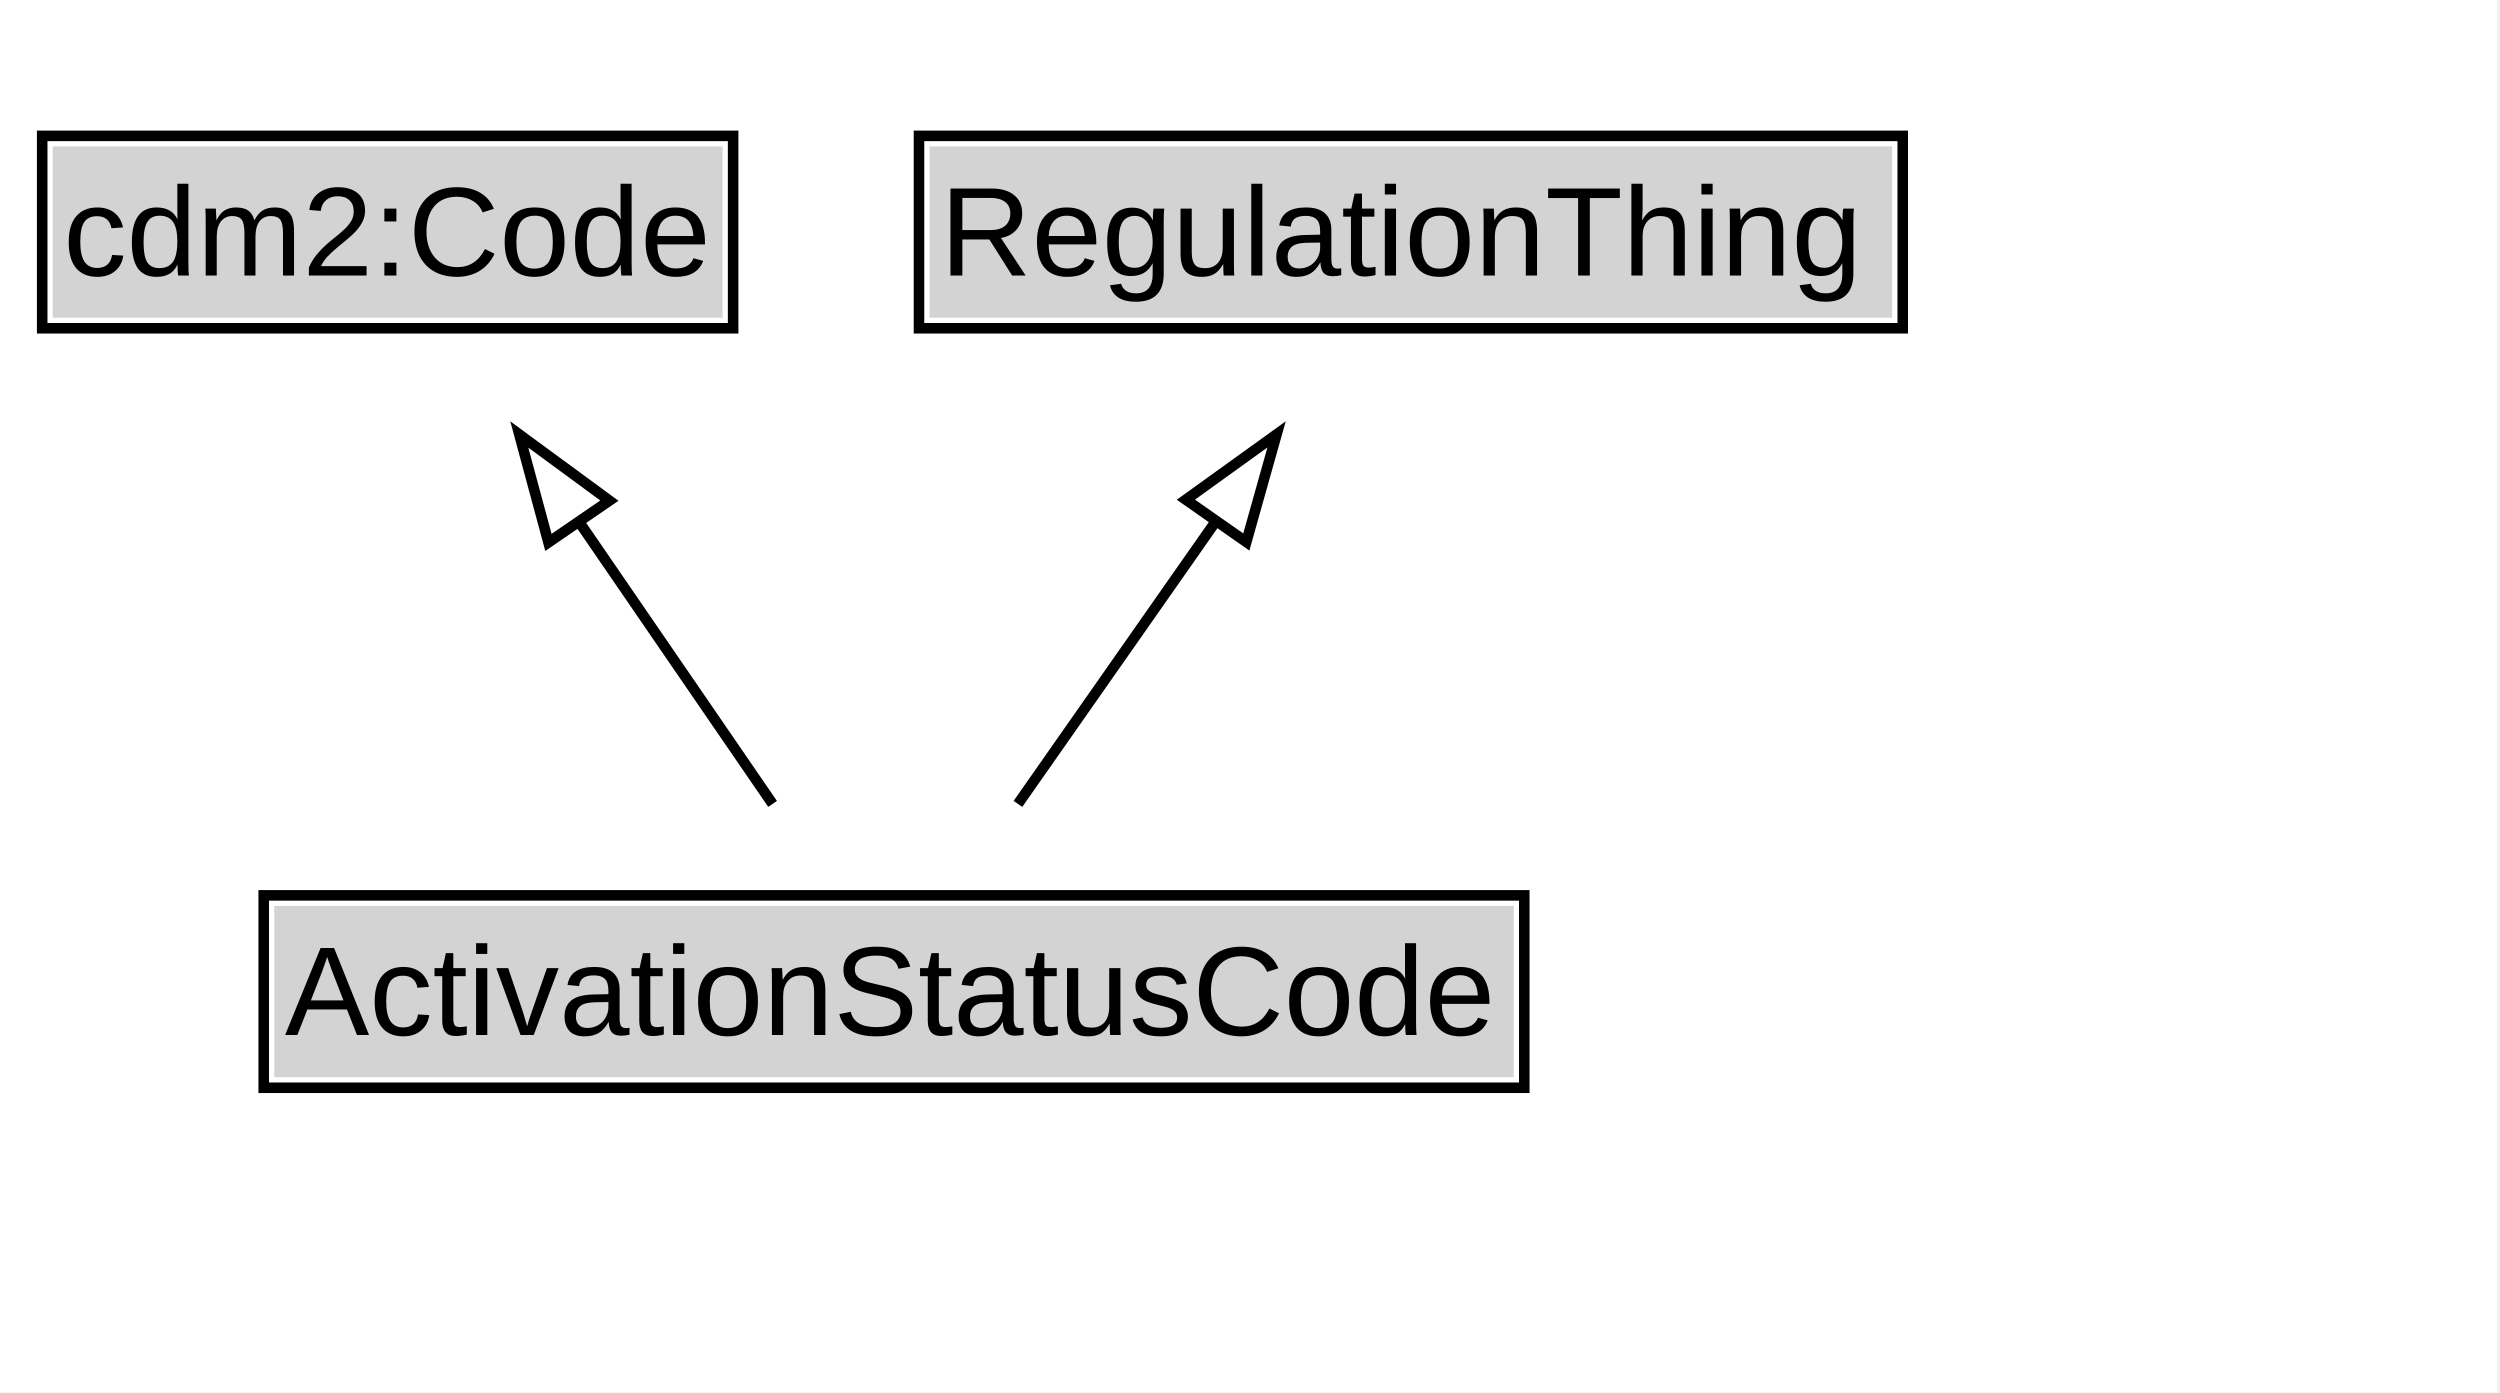
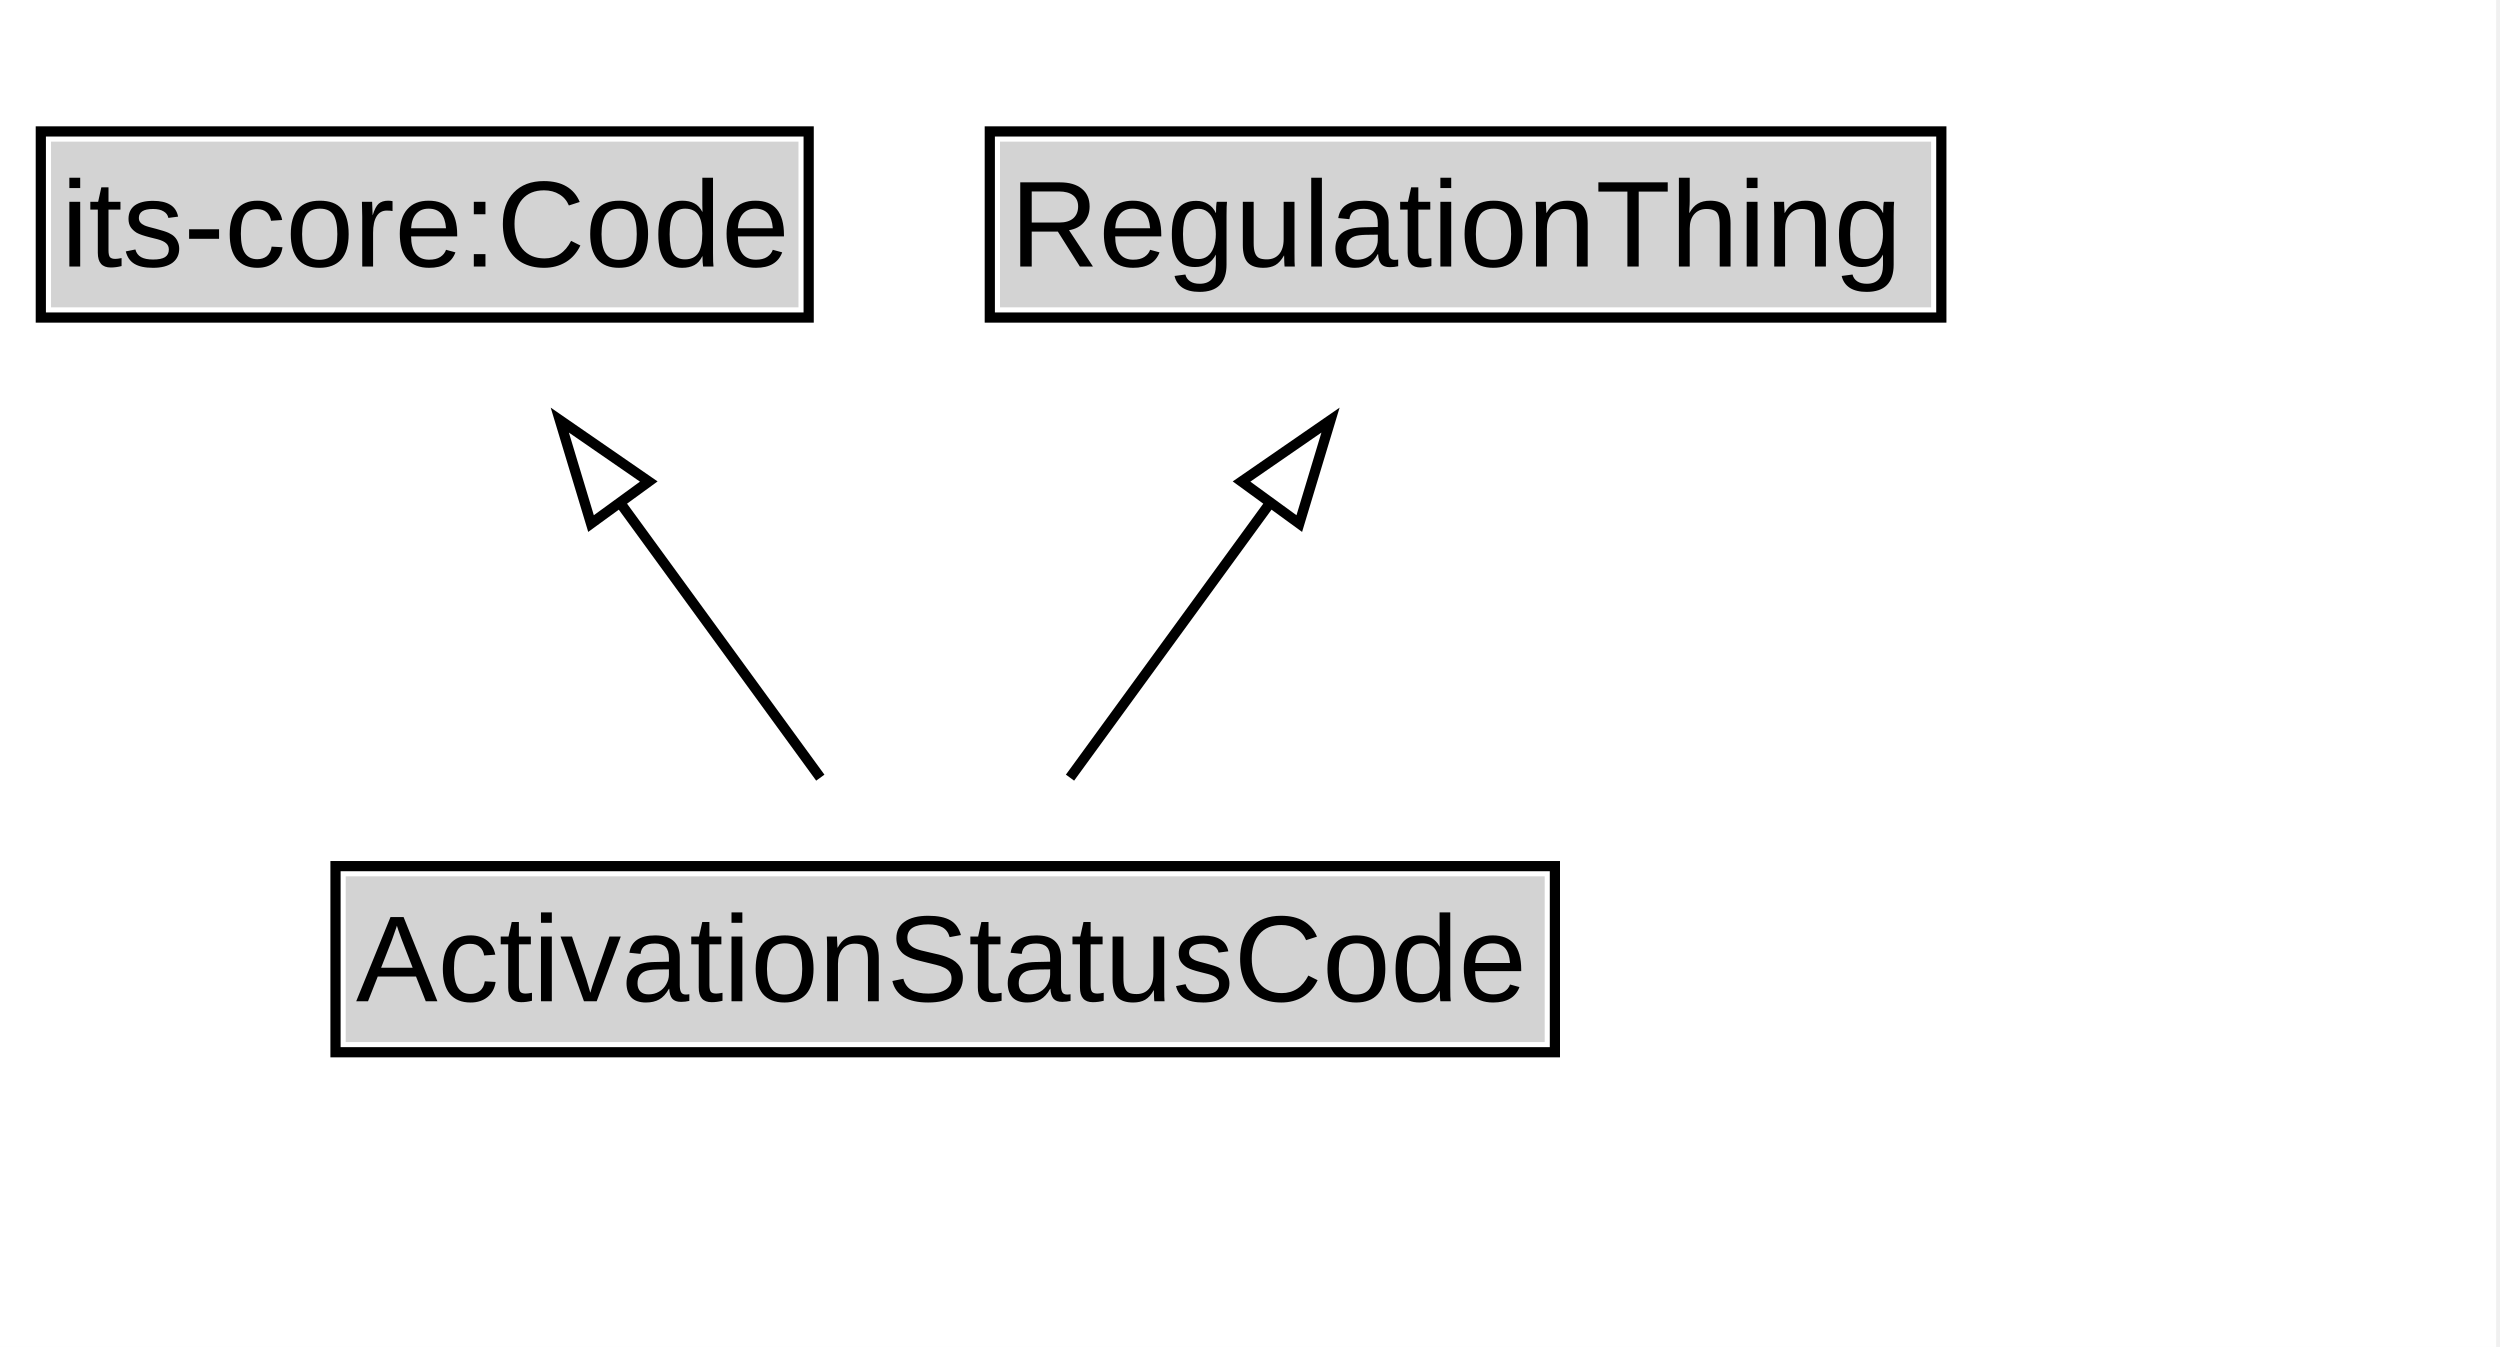
- <svg xmlns="http://www.w3.org/2000/svg" xmlns:xlink="http://www.w3.org/1999/xlink" width="237pt" height="132pt" viewBox="0.00 0.00 237.00 132.00">
+ <svg xmlns="http://www.w3.org/2000/svg" xmlns:xlink="http://www.w3.org/1999/xlink" width="245pt" height="132pt" viewBox="0.00 0.00 245.00 132.00">
  <g id="graph0" class="graph" transform="scale(1 1) rotate(0) translate(4 128)">
-     <polygon fill="white" stroke="none" points="-4,4 -4,-128 232.75,-128 232.75,4 -4,4" />
+     <polygon fill="white" stroke="none" points="-4,4 -4,-128 240.62,-128 240.62,4 -4,4" />
    <g id="clust3" class="cluster">
</g>
    <g id="node1" class="node">
      <g id="a_node1">
-         <a xlink:href="https://w3id.org/citydata/part2/v1/Code" xlink:title="&lt;TABLE&gt;">
-           <polygon fill="lightgray" stroke="none" points="1,-97.88 1,-114.12 64.5,-114.12 64.5,-97.88 1,-97.88" />
-           <text xml:space="preserve" text-anchor="start" x="2" y="-101.88" font-family="Arial" font-size="12.00">cdm2:Code</text>
-           <polygon fill="none" stroke="black" points="0,-96.88 0,-115.12 65.5,-115.12 65.5,-96.88 0,-96.88" />
+         <a xlink:href="https://w3id.org/itsdata/core/v1/Code" xlink:title="&lt;TABLE&gt;">
+           <polygon fill="lightgray" stroke="none" points="1,-97.88 1,-114.12 74.25,-114.12 74.25,-97.88 1,-97.88" />
+           <text xml:space="preserve" text-anchor="start" x="2" y="-101.88" font-family="Arial" font-size="12.00">its-core:Code</text>
+           <polygon fill="none" stroke="black" points="0,-96.88 0,-115.12 75.25,-115.12 75.25,-96.88 0,-96.88" />
        </a>
      </g>
    </g>
    <g id="node2" class="node">
      <g id="a_node2">
        <a xlink:href="../RegulationThing" xlink:title="&lt;TABLE&gt;">
-           <polygon fill="lightgray" stroke="none" points="84.12,-97.88 84.12,-114.12 175.38,-114.12 175.38,-97.88 84.12,-97.88" />
-           <text xml:space="preserve" text-anchor="start" x="85.12" y="-101.88" font-family="Arial" font-size="12.00">RegulationThing</text>
-           <polygon fill="none" stroke="black" points="83.12,-96.88 83.12,-115.12 176.38,-115.12 176.38,-96.88 83.12,-96.88" />
+           <polygon fill="lightgray" stroke="none" points="94,-97.88 94,-114.12 185.25,-114.12 185.25,-97.88 94,-97.88" />
+           <text xml:space="preserve" text-anchor="start" x="95" y="-101.88" font-family="Arial" font-size="12.00">RegulationThing</text>
+           <polygon fill="none" stroke="black" points="93,-96.88 93,-115.12 186.25,-115.12 186.25,-96.88 93,-96.88" />
        </a>
      </g>
    </g>
    <g id="node3" class="node">
      <g id="a_node3">
        <a xlink:href="../ActivationStatusCode" xlink:title="&lt;TABLE&gt;">
-           <polygon fill="lightgray" stroke="none" points="22,-25.88 22,-42.12 139.5,-42.12 139.5,-25.88 22,-25.88" />
-           <text xml:space="preserve" text-anchor="start" x="23" y="-29.88" font-family="Arial" font-size="12.00">ActivationStatusCode</text>
-           <polygon fill="none" stroke="black" points="21,-24.88 21,-43.12 140.5,-43.12 140.5,-24.88 21,-24.88" />
+           <polygon fill="lightgray" stroke="none" points="29.88,-25.88 29.88,-42.12 147.38,-42.12 147.38,-25.88 29.88,-25.88" />
+           <text xml:space="preserve" text-anchor="start" x="30.88" y="-29.88" font-family="Arial" font-size="12.00">ActivationStatusCode</text>
+           <polygon fill="none" stroke="black" points="28.88,-24.88 28.88,-43.12 148.38,-43.12 148.38,-24.88 28.88,-24.88" />
        </a>
      </g>
    </g>
    <g id="edge1" class="edge">
-       <path fill="none" stroke="black" d="M69.24,-51.79C63.71,-59.85 56.96,-69.69 50.77,-78.71" />
-       <polygon fill="none" stroke="black" points="47.99,-76.58 45.23,-86.81 53.77,-80.54 47.99,-76.58" />
+       <path fill="none" stroke="black" d="M76.39,-51.79C70.46,-59.93 63.2,-69.9 56.57,-79" />
+       <polygon fill="none" stroke="black" points="53.92,-76.69 50.86,-86.83 59.58,-80.81 53.92,-76.69" />
    </g>
    <g id="edge2" class="edge">
-       <path fill="none" stroke="black" d="M92.5,-51.79C98.14,-59.85 105.04,-69.69 111.35,-78.71" />
-       <polygon fill="none" stroke="black" points="108.42,-80.63 117.02,-86.82 114.15,-76.62 108.42,-80.63" />
+       <path fill="none" stroke="black" d="M100.86,-51.79C106.79,-59.93 114.05,-69.9 120.68,-79" />
+       <polygon fill="none" stroke="black" points="117.67,-80.81 126.39,-86.83 123.33,-76.69 117.67,-80.81" />
    </g>
  </g>
</svg>
